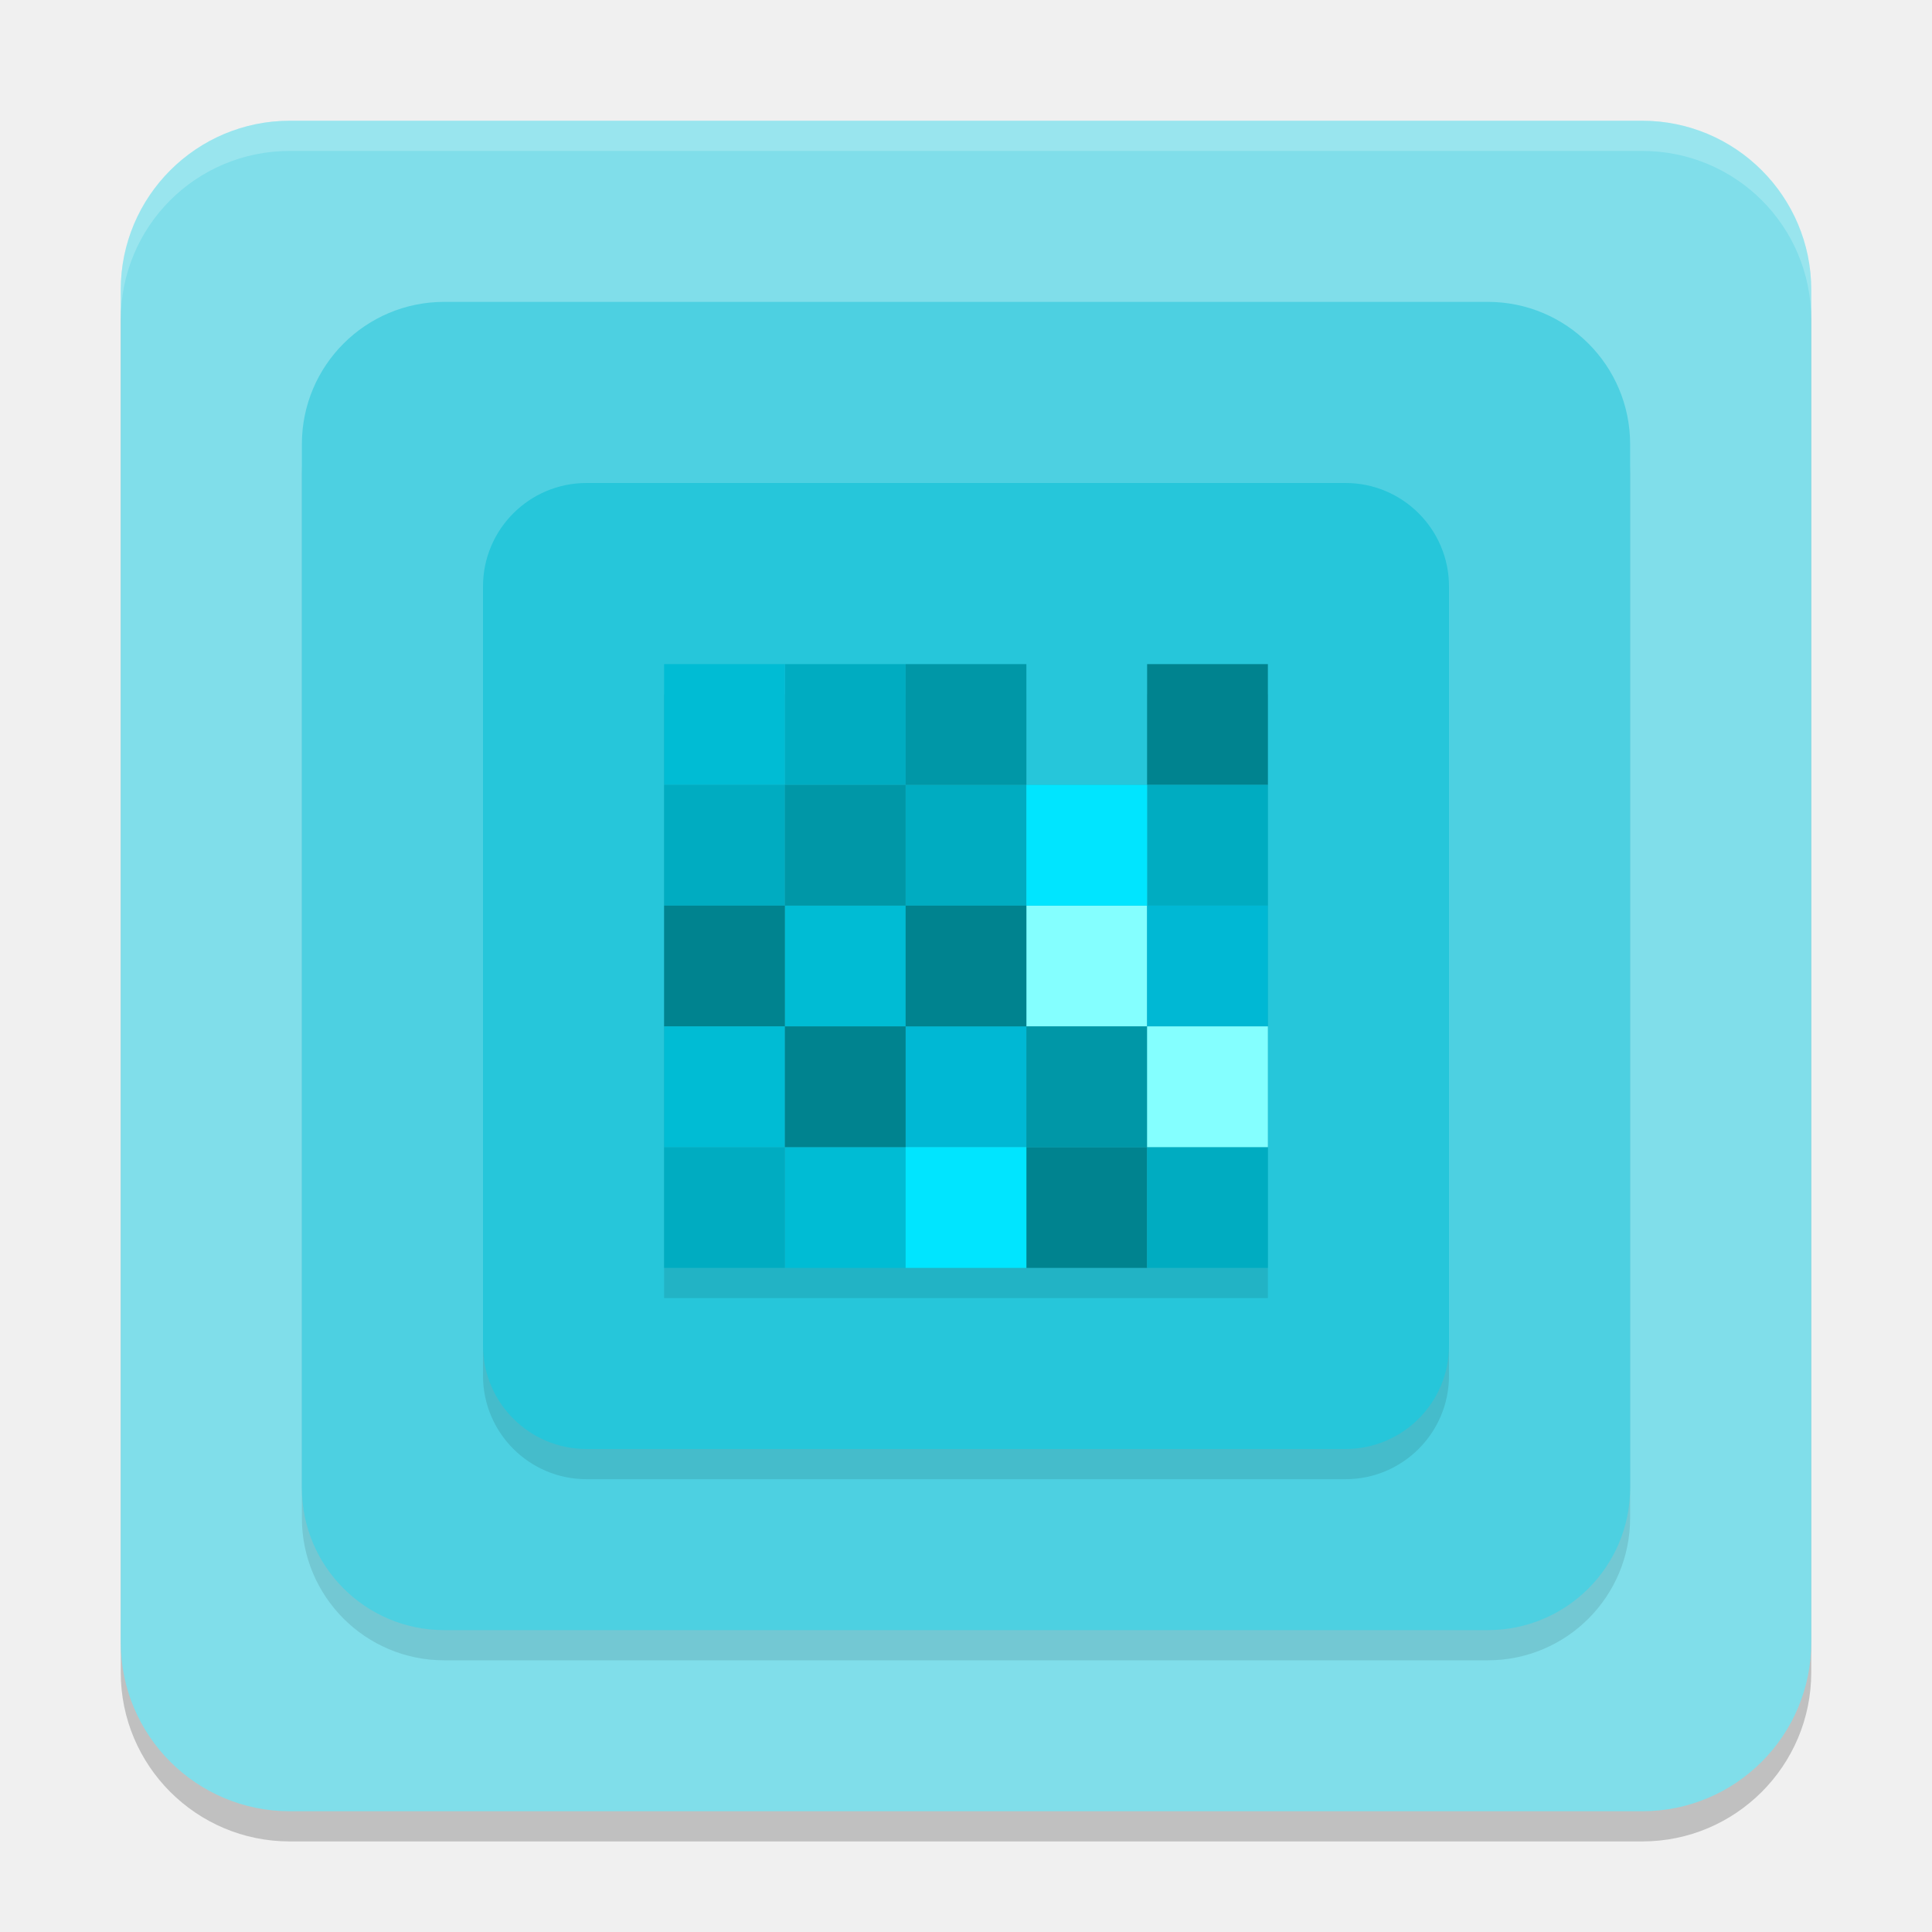
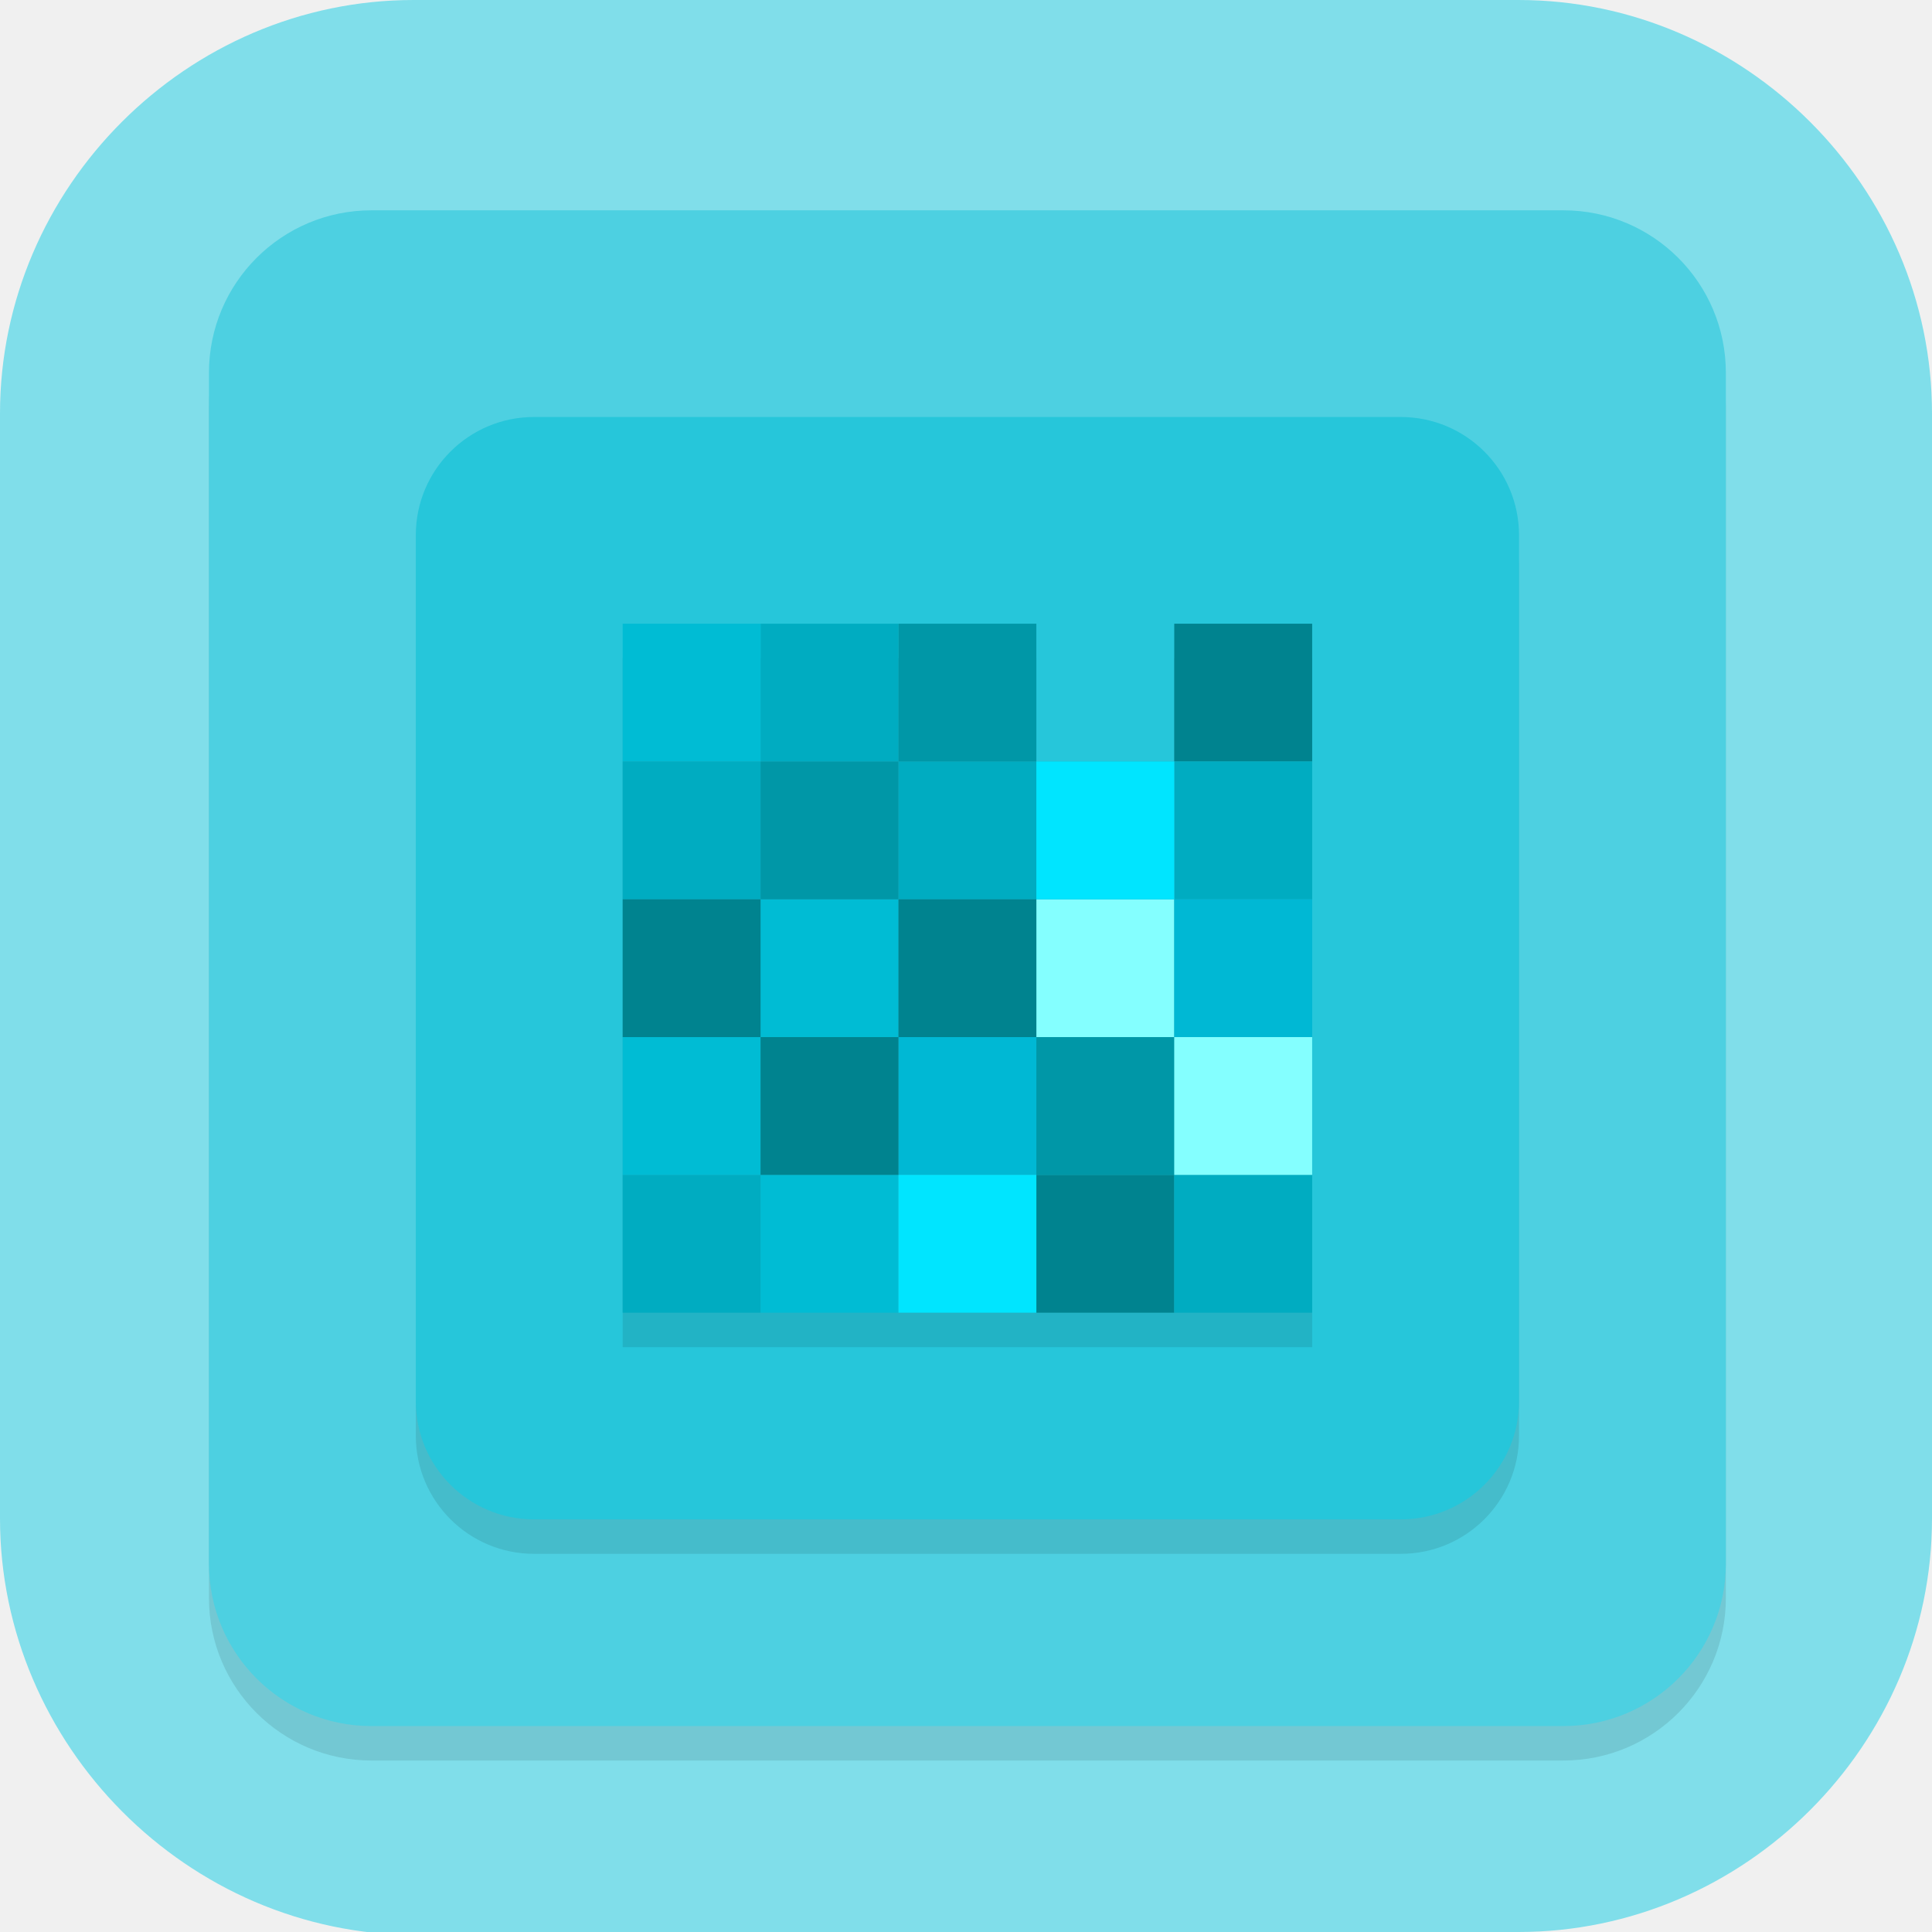
- <svg xmlns="http://www.w3.org/2000/svg" width="64" height="64" version="1.1">
-   <rect style="opacity:0.2" width="56" height="56" x="4" y="5" rx="5.6" ry="5.6" />
-   <rect style="fill:#80deea" width="56" height="56" x="4" y="4" rx="5.6" ry="5.6" />
-   <path style="fill:#ffffff;opacity:0.2" d="M 9.6 4 C 6.497 4 4 6.497 4 9.6 L 4 10.6 C 4 7.497 6.497 5 9.6 5 L 54.4 5 C 57.503 5 60 7.497 60 10.6 L 60 9.6 C 60 6.497 57.503 4 54.4 4 L 9.6 4 z" />
-   <rect style="opacity:0.1" width="44" height="44" x="10" y="11" rx="4.714" ry="4.714" />
-   <rect style="fill:#4dd0e1" width="44" height="44" x="10" y="10" rx="4.714" ry="4.714" />
-   <rect style="opacity:0.1" width="32" height="32" x="16" y="17" rx="3.429" ry="3.429" />
-   <rect style="fill:#26c6da" width="32" height="32" x="16" y="16" rx="3.429" ry="3.429" />
-   <rect style="opacity:0.1" width="20" height="20" x="22" y="23" />
-   <rect style="fill:#00acc1" width="4" height="4" x="26" y="22" />
-   <rect style="fill:#26c6da" width="4" height="4" x="34" y="22" />
-   <rect style="fill:#00acc1" width="4" height="4" x="30" y="26" />
-   <rect style="fill:#00bcd4" width="4" height="4" x="26" y="30" />
-   <rect style="fill:#84ffff" width="4" height="4" x="34" y="30" />
-   <rect style="fill:#00b8d4" width="4" height="4" x="30" y="34" />
-   <rect style="fill:#00bcd4" width="4" height="4" x="26" y="38" />
-   <rect style="fill:#00838f" width="4" height="4" x="34" y="38" />
-   <rect style="fill:#00bcd4" width="4" height="4" x="22" y="22" />
-   <rect style="fill:#00acc1" width="4" height="4" x="22" y="26" />
-   <rect style="fill:#0097a7" width="4" height="4" x="30" y="22" />
-   <rect style="fill:#00838f" width="4" height="4" x="38" y="22" />
-   <rect style="fill:#00acc1" width="4" height="4" x="38" y="26" />
-   <rect style="fill:#00e5ff" width="4" height="4" x="34" y="26" />
-   <rect style="fill:#0097a7" width="4" height="4" x="26" y="26" />
-   <rect style="fill:#00838f" width="4" height="4" x="22" y="30" />
-   <rect style="fill:#00838f" width="4" height="4" x="30" y="30" />
-   <rect style="fill:#00b8d4" width="4" height="4" x="38" y="30" />
-   <rect style="fill:#00acc1" width="4" height="4" x="38" y="38" />
-   <rect style="fill:#00e5ff" width="4" height="4" x="30" y="38" />
-   <rect style="fill:#00acc1" width="4" height="4" x="22" y="38" />
-   <rect style="fill:#00bcd4" width="4" height="4" x="22" y="34" />
-   <rect style="fill:#00838f" width="4" height="4" x="26" y="34" />
-   <rect style="fill:#0097a7" width="4" height="4" x="34" y="34" />
-   <rect style="fill:#84ffff" width="4" height="4" x="38" y="34" />
+ <svg xmlns="http://www.w3.org/2000/svg" id="_图层_1" version="1.1" viewBox="0 0 64 64" width="64" height="64" xml:space="preserve">
+   <defs id="defs6">
+     <style id="style1">
+       .st0 {
+         fill-opacity: .5;
+       }
+ 
+       .st0, .st1, .st2, .st3, .st4, .st5, .st6, .st7 {
+         fill: #fff;
+       }
+ 
+       .st8 {
+         fill: #133c9a;
+       }
+ 
+       .st2, .st9 {
+         display: none;
+       }
+ 
+       .st3 {
+         fill-opacity: .2;
+       }
+ 
+       .st4 {
+         fill-opacity: .9;
+       }
+ 
+       .st10 {
+         fill: #3370ff;
+       }
+ 
+       .st11 {
+         fill: url(#_未命名的渐变_3);
+       }
+ 
+       .st12 {
+         fill: url(#_未命名的渐变);
+       }
+ 
+       .st5 {
+         fill-opacity: .3;
+       }
+ 
+       .st6 {
+         fill-opacity: 0;
+       }
+ 
+       .st7 {
+         fill-opacity: .7;
+       }
+ 
+       .st13 {
+         fill: #00d6b9;
+       }
+ 
+       .st14 {
+         fill: url(#_未命名的渐变_2);
+       }
+     </style>
+     <radialGradient id="_未命名的渐变" data-name="未命名的渐变" cx="123.9" cy="-40.2" fx="123.9" fy="-40.2" r="59.4" gradientTransform="translate(-26.8 25.5) scale(.6 -.7)" gradientUnits="userSpaceOnUse">
+       <stop offset="0" stop-color="#db202e" id="stop1" />
+       <stop offset="1" stop-color="#e01b24" id="stop2" />
+     </radialGradient>
+     <radialGradient id="_未命名的渐变_2" data-name="未命名的渐变 2" cx="67.6" cy="26.8" fx="67.6" fy="26.8" r="105.2" gradientTransform="translate(-26.6 25.3) scale(.6 -.7)" gradientUnits="userSpaceOnUse">
+       <stop offset="0" stop-color="#ffb648" id="stop3" />
+       <stop offset="1" stop-color="#ff7800" stop-opacity="0" id="stop4" />
+     </radialGradient>
+     <radialGradient id="_未命名的渐变_3" data-name="未命名的渐变 3" cx="61.7" cy="18.6" fx="61.7" fy="18.6" r="68" gradientTransform="translate(-26.8 25.8) scale(.6 -.7)" gradientUnits="userSpaceOnUse">
+       <stop offset="0" stop-color="#c64600" id="stop5" />
+       <stop offset="1" stop-color="#a51d2d" id="stop6" />
+     </radialGradient>
+   </defs>
+   <path class="st1" d="M47.5,64.1H13.8c-7.6,0-13.8-6.3-13.8-13.8V13.7C0,6.2,6.2,0,13.7,0h36.6c7.5,0,13.7,6.2,13.7,13.7v36.6c0,7.5-6.2,13.7-13.7,13.7h-2.9.1Z" id="path6" style="fill:#80deea;fill-opacity:1" />
+   <g id="g31" transform="matrix(1.142022,0,0,1.141172,-4.497911,-4.444804)">
+     <rect style="opacity:0.1" width="44" height="44" x="10" y="11" rx="4.714" ry="4.714" id="rect3" />
+     <rect style="fill:#4dd0e1" width="44" height="44" x="10" y="10" rx="4.714" ry="4.714" id="rect4" />
+     <rect style="opacity:0.1" width="32" height="32" x="16" y="17" rx="3.429" ry="3.429" id="rect5" />
+     <rect style="fill:#26c6da" width="32" height="32" x="16" y="16" rx="3.429" ry="3.429" id="rect6" />
+     <rect style="opacity:0.1" width="20" height="20" x="22" y="23" id="rect7" />
+     <rect style="fill:#00acc1" width="4" height="4" x="26" y="22" id="rect8" />
+     <rect style="fill:#26c6da" width="4" height="4" x="34" y="22" id="rect9" />
+     <rect style="fill:#00acc1" width="4" height="4" x="30" y="26" id="rect10" />
+     <rect style="fill:#00bcd4" width="4" height="4" x="26" y="30" id="rect11" />
+     <rect style="fill:#84ffff" width="4" height="4" x="34" y="30" id="rect12" />
+     <rect style="fill:#00b8d4" width="4" height="4" x="30" y="34" id="rect13" />
+     <rect style="fill:#00bcd4" width="4" height="4" x="26" y="38" id="rect14" />
+     <rect style="fill:#00838f" width="4" height="4" x="34" y="38" id="rect15" />
+     <rect style="fill:#00bcd4" width="4" height="4" x="22" y="22" id="rect16" />
+     <rect style="fill:#00acc1" width="4" height="4" x="22" y="26" id="rect17" />
+     <rect style="fill:#0097a7" width="4" height="4" x="30" y="22" id="rect18" />
+     <rect style="fill:#00838f" width="4" height="4" x="38" y="22" id="rect19" />
+     <rect style="fill:#00acc1" width="4" height="4" x="38" y="26" id="rect20" />
+     <rect style="fill:#00e5ff" width="4" height="4" x="34" y="26" id="rect21" />
+     <rect style="fill:#0097a7" width="4" height="4" x="26" y="26" id="rect22" />
+     <rect style="fill:#00838f" width="4" height="4" x="22" y="30" id="rect23" />
+     <rect style="fill:#00838f" width="4" height="4" x="30" y="30" id="rect24" />
+     <rect style="fill:#00b8d4" width="4" height="4" x="38" y="30" id="rect25" />
+     <rect style="fill:#00acc1" width="4" height="4" x="38" y="38" id="rect26" />
+     <rect style="fill:#00e5ff" width="4" height="4" x="30" y="38" id="rect27" />
+     <rect style="fill:#00acc1" width="4" height="4" x="22" y="38" id="rect28" />
+     <rect style="fill:#00bcd4" width="4" height="4" x="22" y="34" id="rect29" />
+     <rect style="fill:#00838f" width="4" height="4" x="26" y="34" id="rect30" />
+     <rect style="fill:#0097a7" width="4" height="4" x="34" y="34" id="rect31" />
+     <rect style="fill:#84ffff" width="4" height="4" x="38" y="34" id="rect32" />
+   </g>
</svg>
